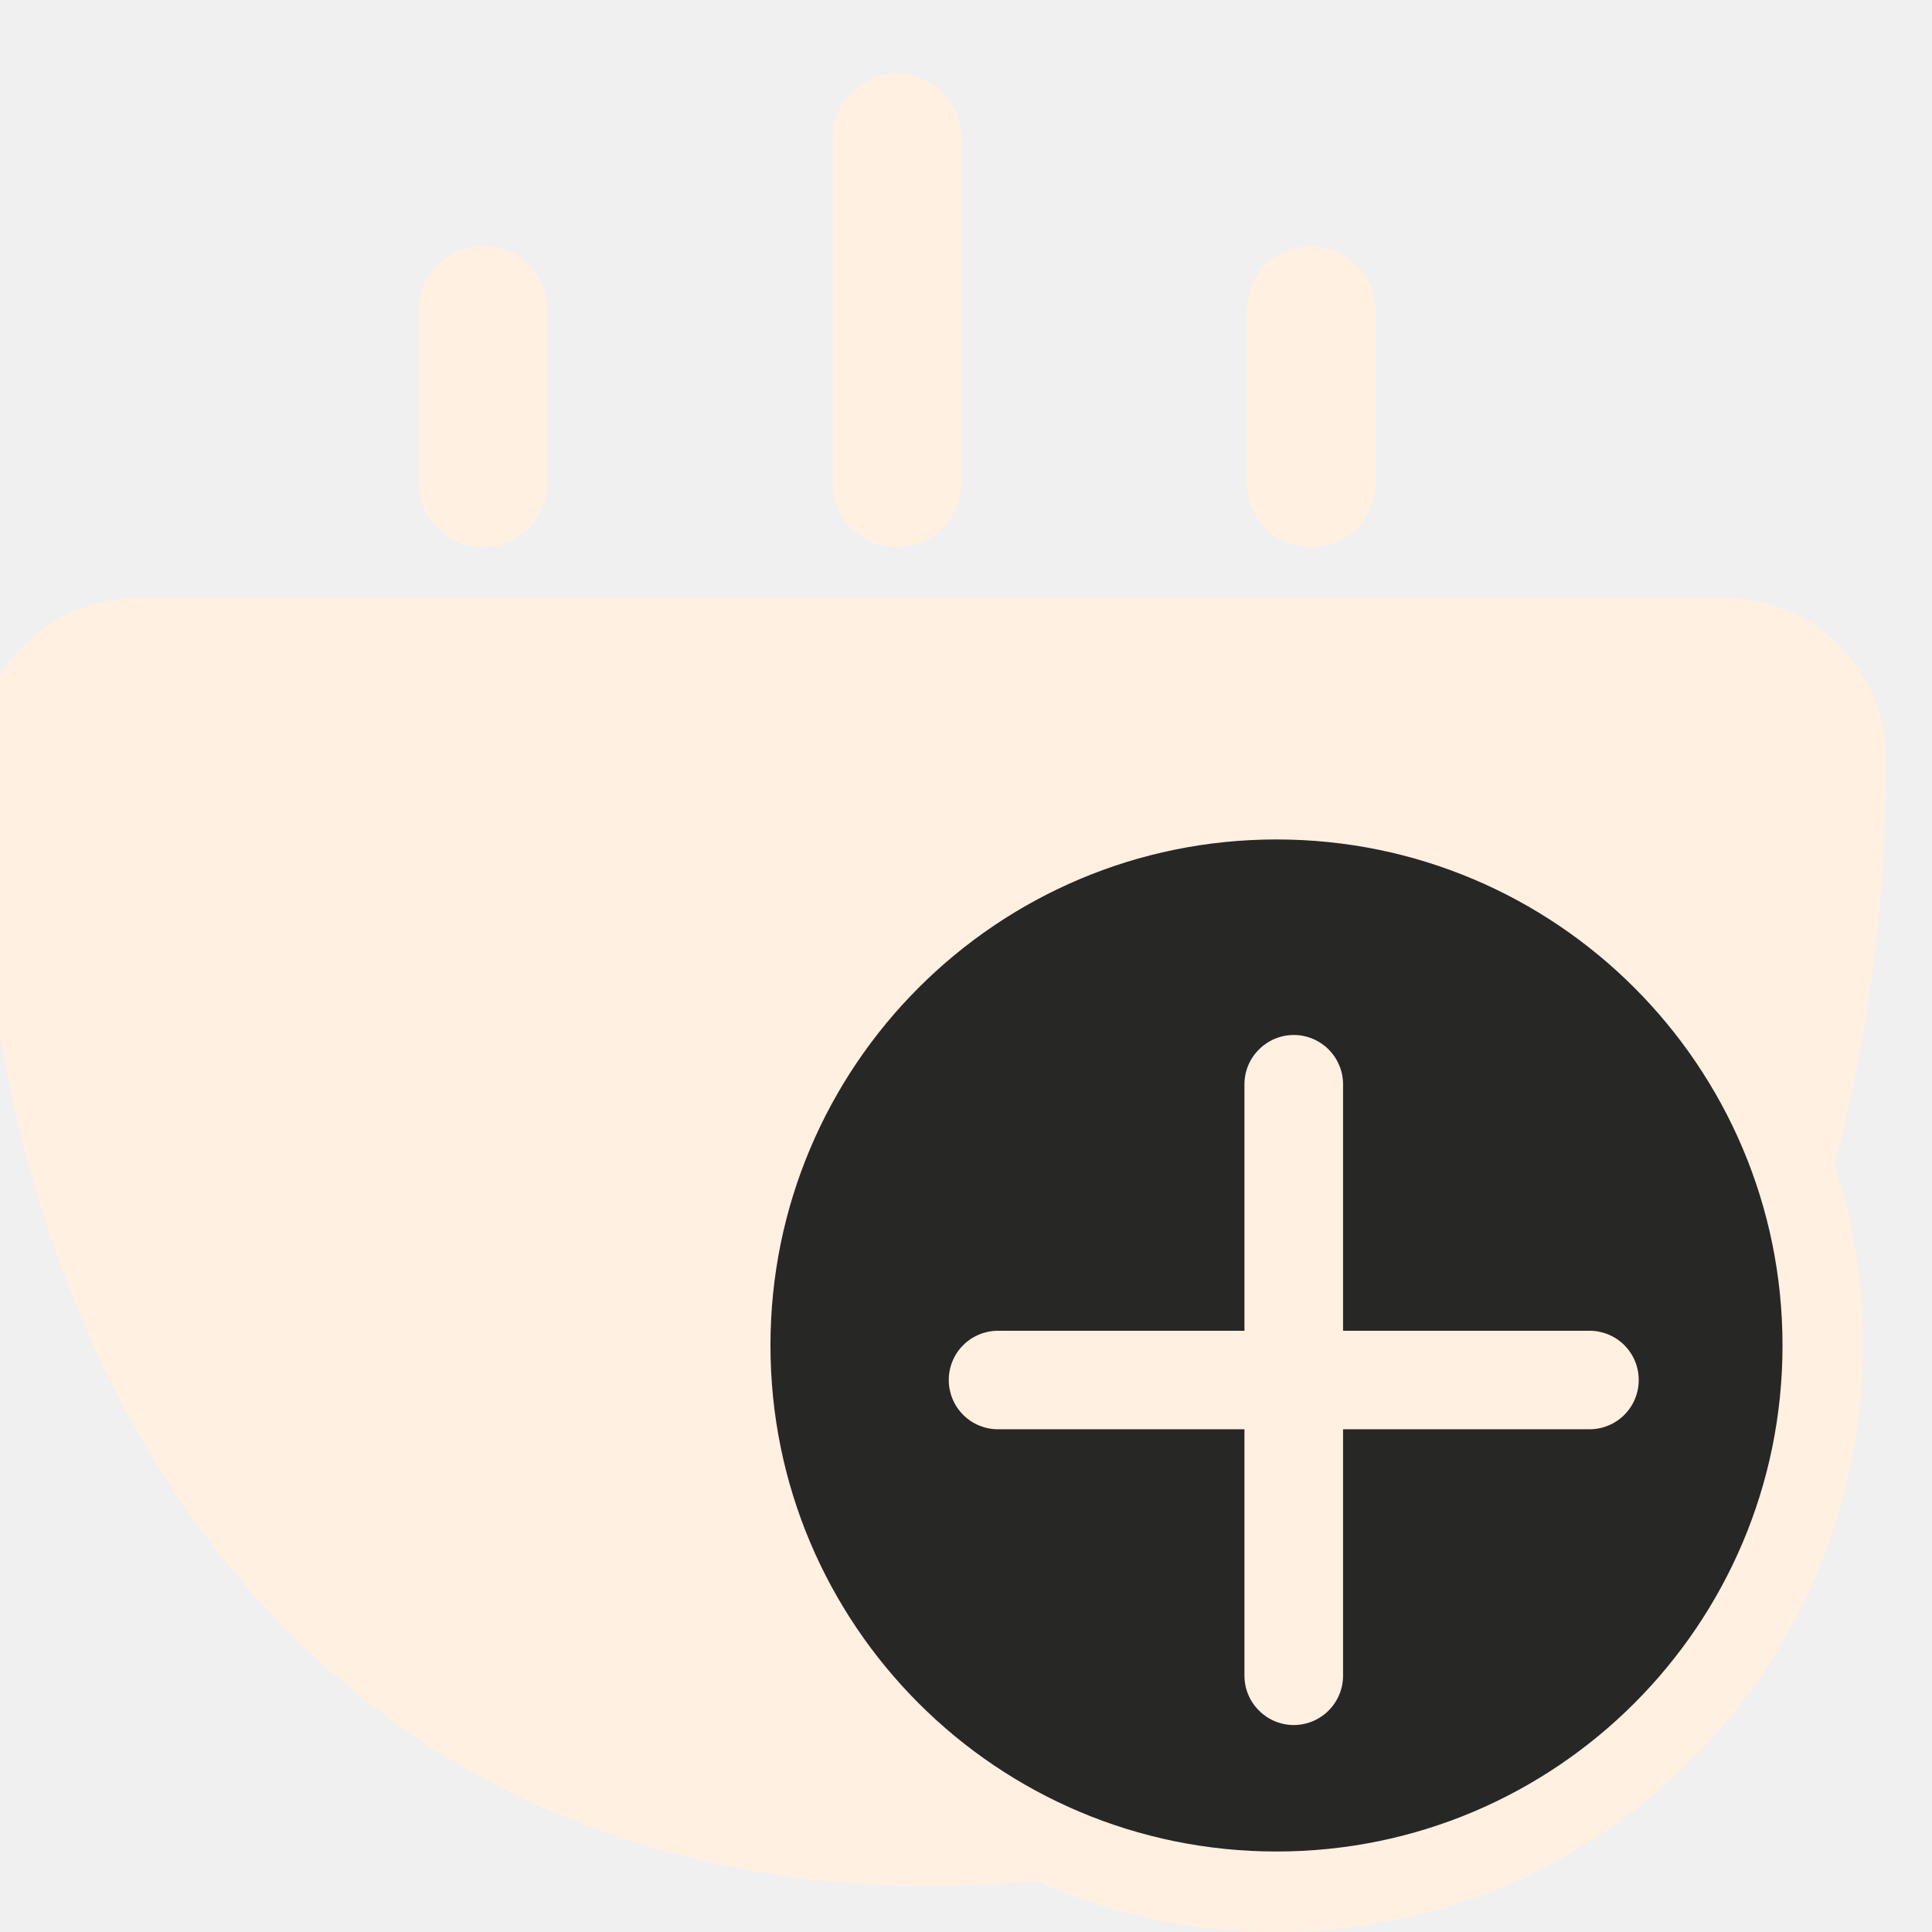
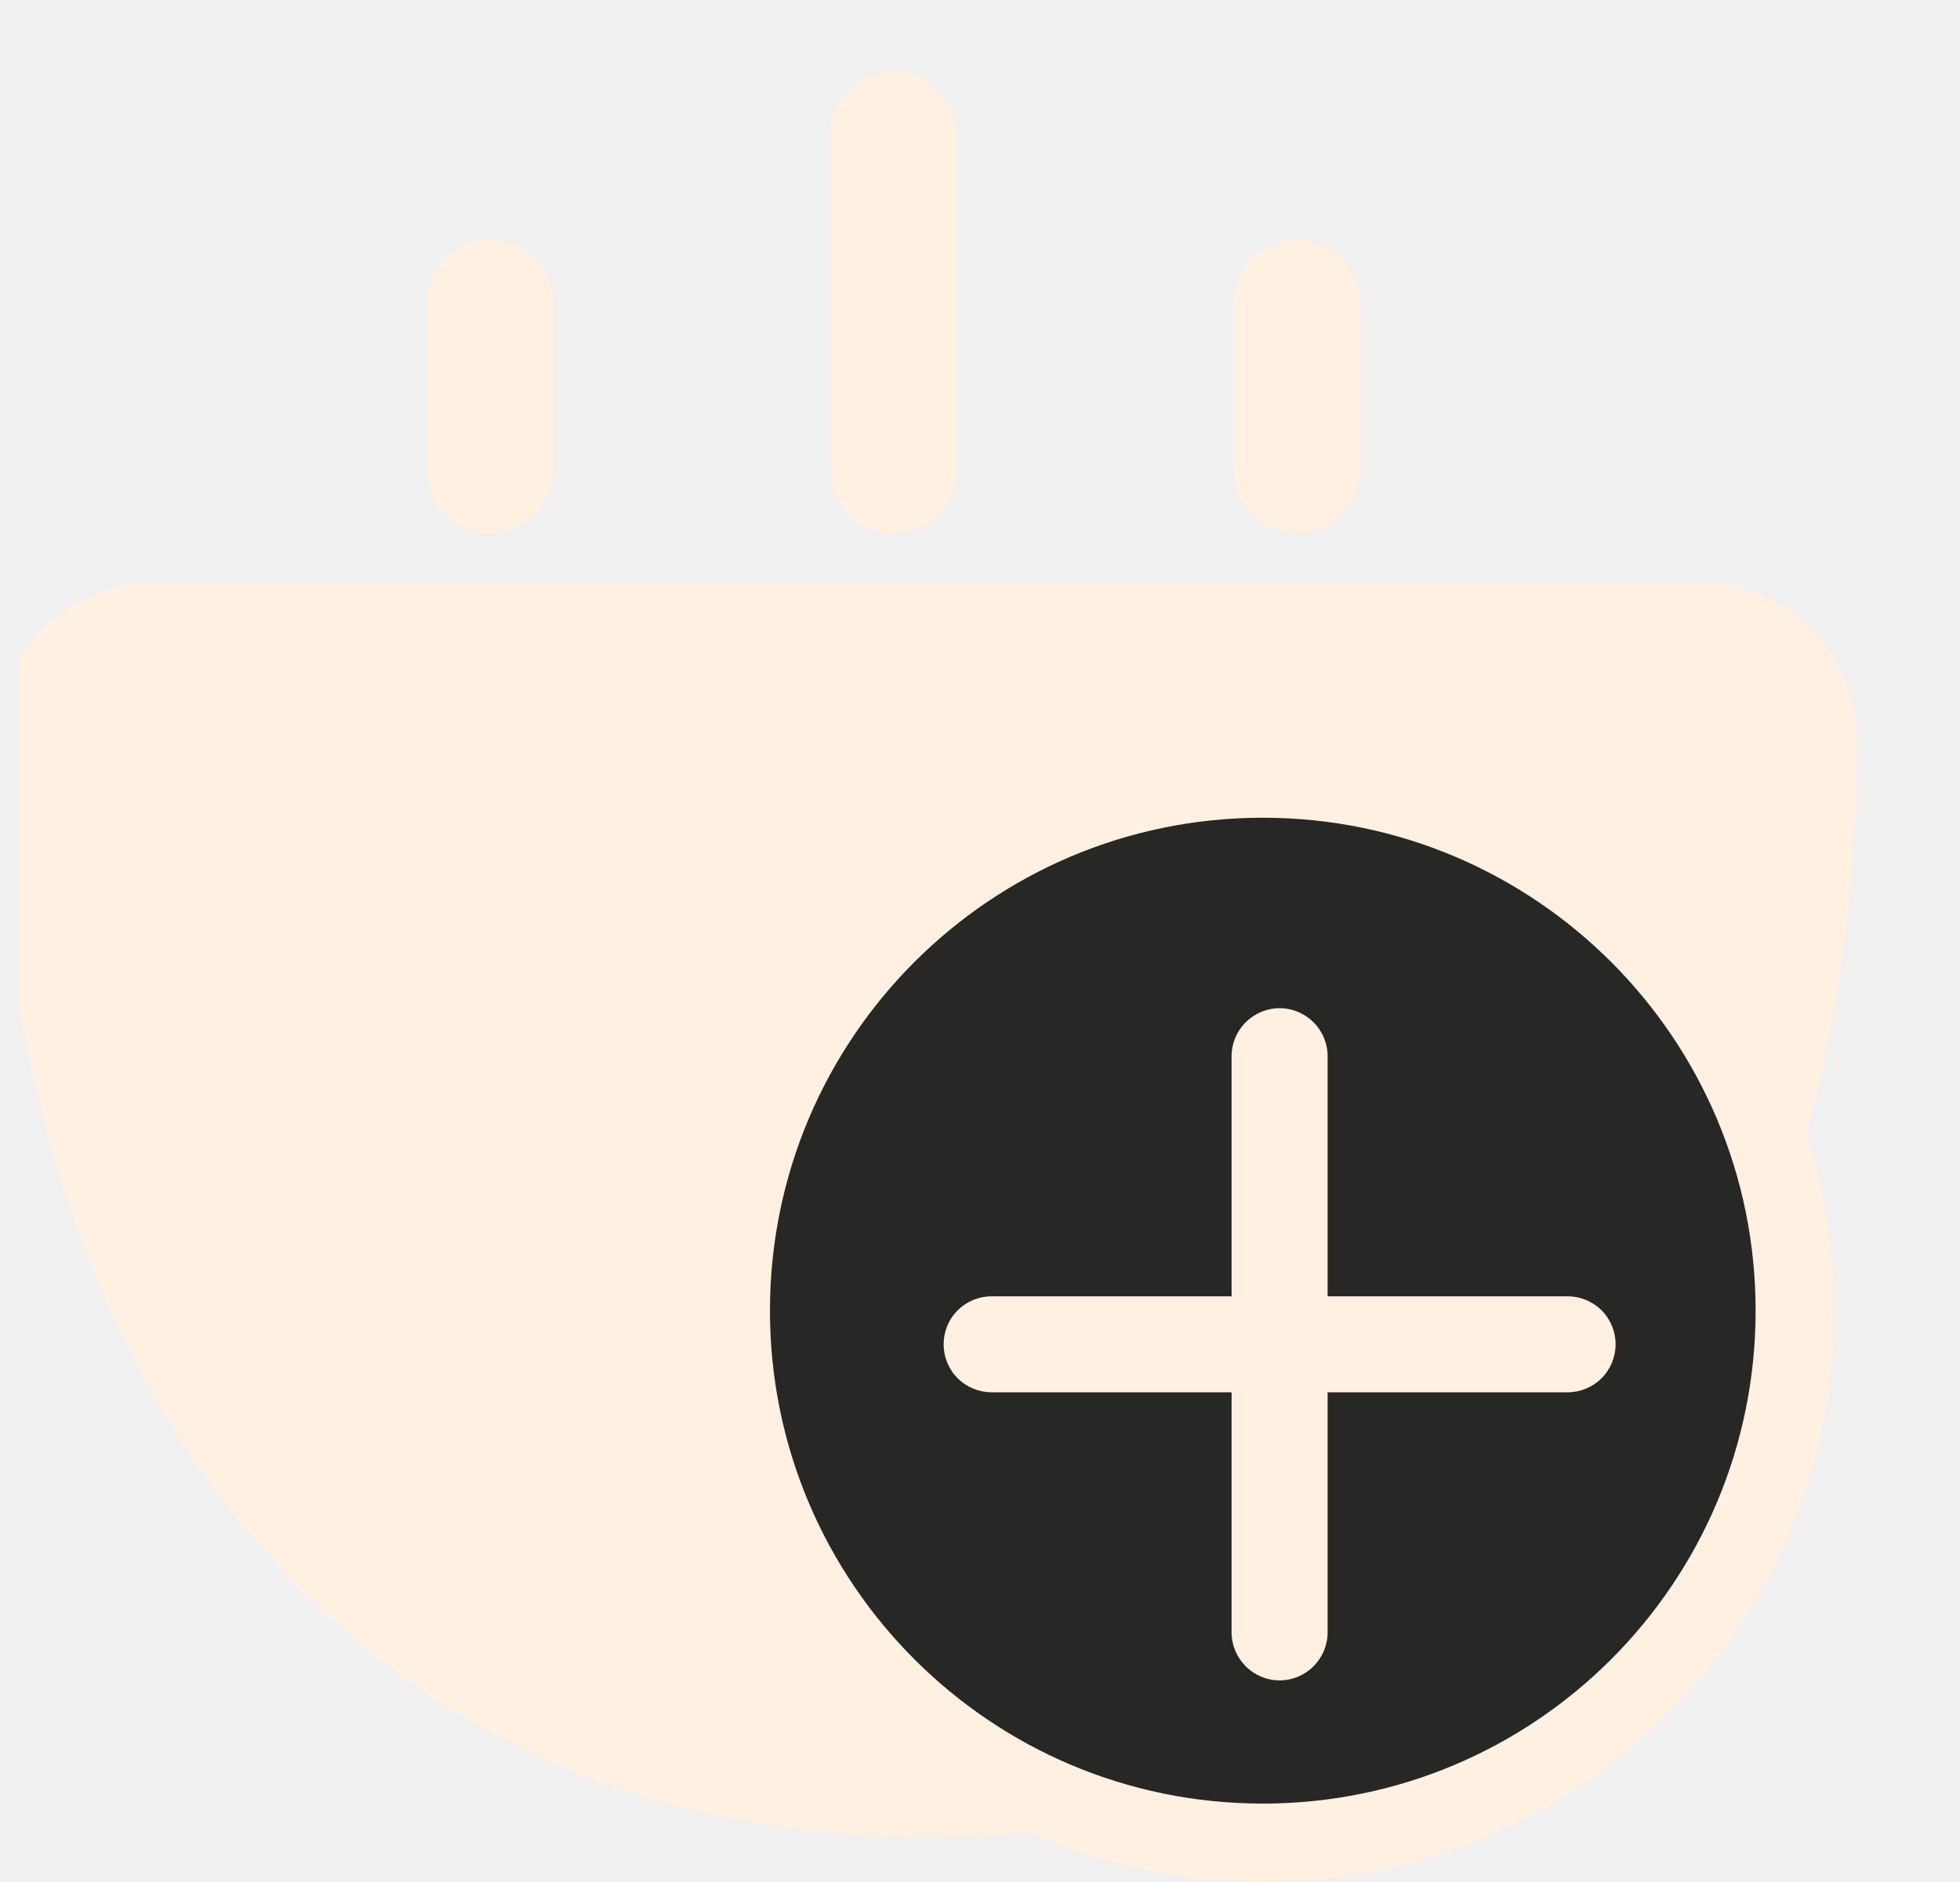
- <svg xmlns="http://www.w3.org/2000/svg" width="24" height="24" viewBox="0 0 24 24" fill="none">
-   <g clip-path="url(#clip0_129_2211)">
-     <path fill-rule="evenodd" clip-rule="evenodd" d="M1.714 9.429C1.714 16.056 5 21.429 11.572 21.429C18.143 21.429 21.429 16.056 21.429 9.429H1.714Z" fill="#FFF0E1" stroke="#FFF0E1" stroke-width="4" stroke-linecap="round" stroke-linejoin="round" />
-     <circle cx="15.857" cy="16.714" r="6.786" fill="#272726" stroke="#FFF0E1" />
-     <path d="M19.745 17.755H16.684V20.816C16.684 20.979 16.619 21.134 16.505 21.249C16.39 21.364 16.234 21.429 16.072 21.429C15.909 21.429 15.754 21.364 15.639 21.249C15.524 21.134 15.459 20.979 15.459 20.816V17.755H12.398C12.236 17.755 12.08 17.691 11.965 17.576C11.85 17.461 11.786 17.305 11.786 17.143C11.786 16.98 11.85 16.825 11.965 16.71C12.08 16.595 12.236 16.531 12.398 16.531H15.459V13.469C15.459 13.307 15.524 13.151 15.639 13.037C15.754 12.922 15.909 12.857 16.072 12.857C16.234 12.857 16.39 12.922 16.505 13.037C16.619 13.151 16.684 13.307 16.684 13.469V16.531H19.745C19.907 16.531 20.063 16.595 20.178 16.71C20.293 16.825 20.357 16.98 20.357 17.143C20.357 17.305 20.293 17.461 20.178 17.576C20.063 17.691 19.907 17.755 19.745 17.755Z" fill="#FFF0E1" />
-     <path d="M11.143 6V1.714M16.286 6V3.857M6 6V3.857" stroke="#FFF0E1" stroke-width="1.6" stroke-linecap="round" stroke-linejoin="round" />
+ <svg xmlns="http://www.w3.org/2000/svg" width="25" height="24" viewBox="0 0 25 24" fill="none">
+   <g clip-path="url(#clip0_668_67)">
+     <path fill-rule="evenodd" clip-rule="evenodd" d="M1.964 9.429C1.964 16.056 5.25 21.429 11.822 21.429C18.393 21.429 21.679 16.056 21.679 9.429H1.964Z" fill="#FFF0E1" stroke="#FFF0E1" stroke-width="4" stroke-linecap="round" stroke-linejoin="round" />
+     <circle cx="16.107" cy="16.714" r="6.786" fill="#272726" stroke="#FFF0E1" />
+     <path d="M19.995 17.755H16.934V20.816C16.934 20.979 16.869 21.134 16.754 21.249C16.64 21.364 16.484 21.429 16.322 21.429C16.159 21.429 16.003 21.364 15.889 21.249C15.774 21.134 15.709 20.979 15.709 20.816V17.755H12.648C12.486 17.755 12.33 17.691 12.215 17.576C12.1 17.461 12.036 17.305 12.036 17.143C12.036 16.98 12.1 16.825 12.215 16.71C12.33 16.595 12.486 16.531 12.648 16.531H15.709V13.469C15.709 13.307 15.774 13.151 15.889 13.037C16.003 12.922 16.159 12.857 16.322 12.857C16.484 12.857 16.64 12.922 16.754 13.037C16.869 13.151 16.934 13.307 16.934 13.469V16.531H19.995C20.157 16.531 20.313 16.595 20.428 16.71C20.543 16.825 20.607 16.98 20.607 17.143C20.607 17.305 20.543 17.461 20.428 17.576C20.313 17.691 20.157 17.755 19.995 17.755Z" fill="#FFF0E1" />
+     <path d="M11.393 6V1.714M16.536 6V3.857M6.25 6V3.857" stroke="#FFF0E1" stroke-width="1.6" stroke-linecap="round" stroke-linejoin="round" />
  </g>
  <defs>
-     <clipPath id="clip0_129_2211">
-       <rect width="24" height="24" fill="white" />
+     <clipPath id="clip0_668_67">
+       <rect width="24" height="24" fill="white" transform="translate(0.25)" />
    </clipPath>
  </defs>
</svg>
